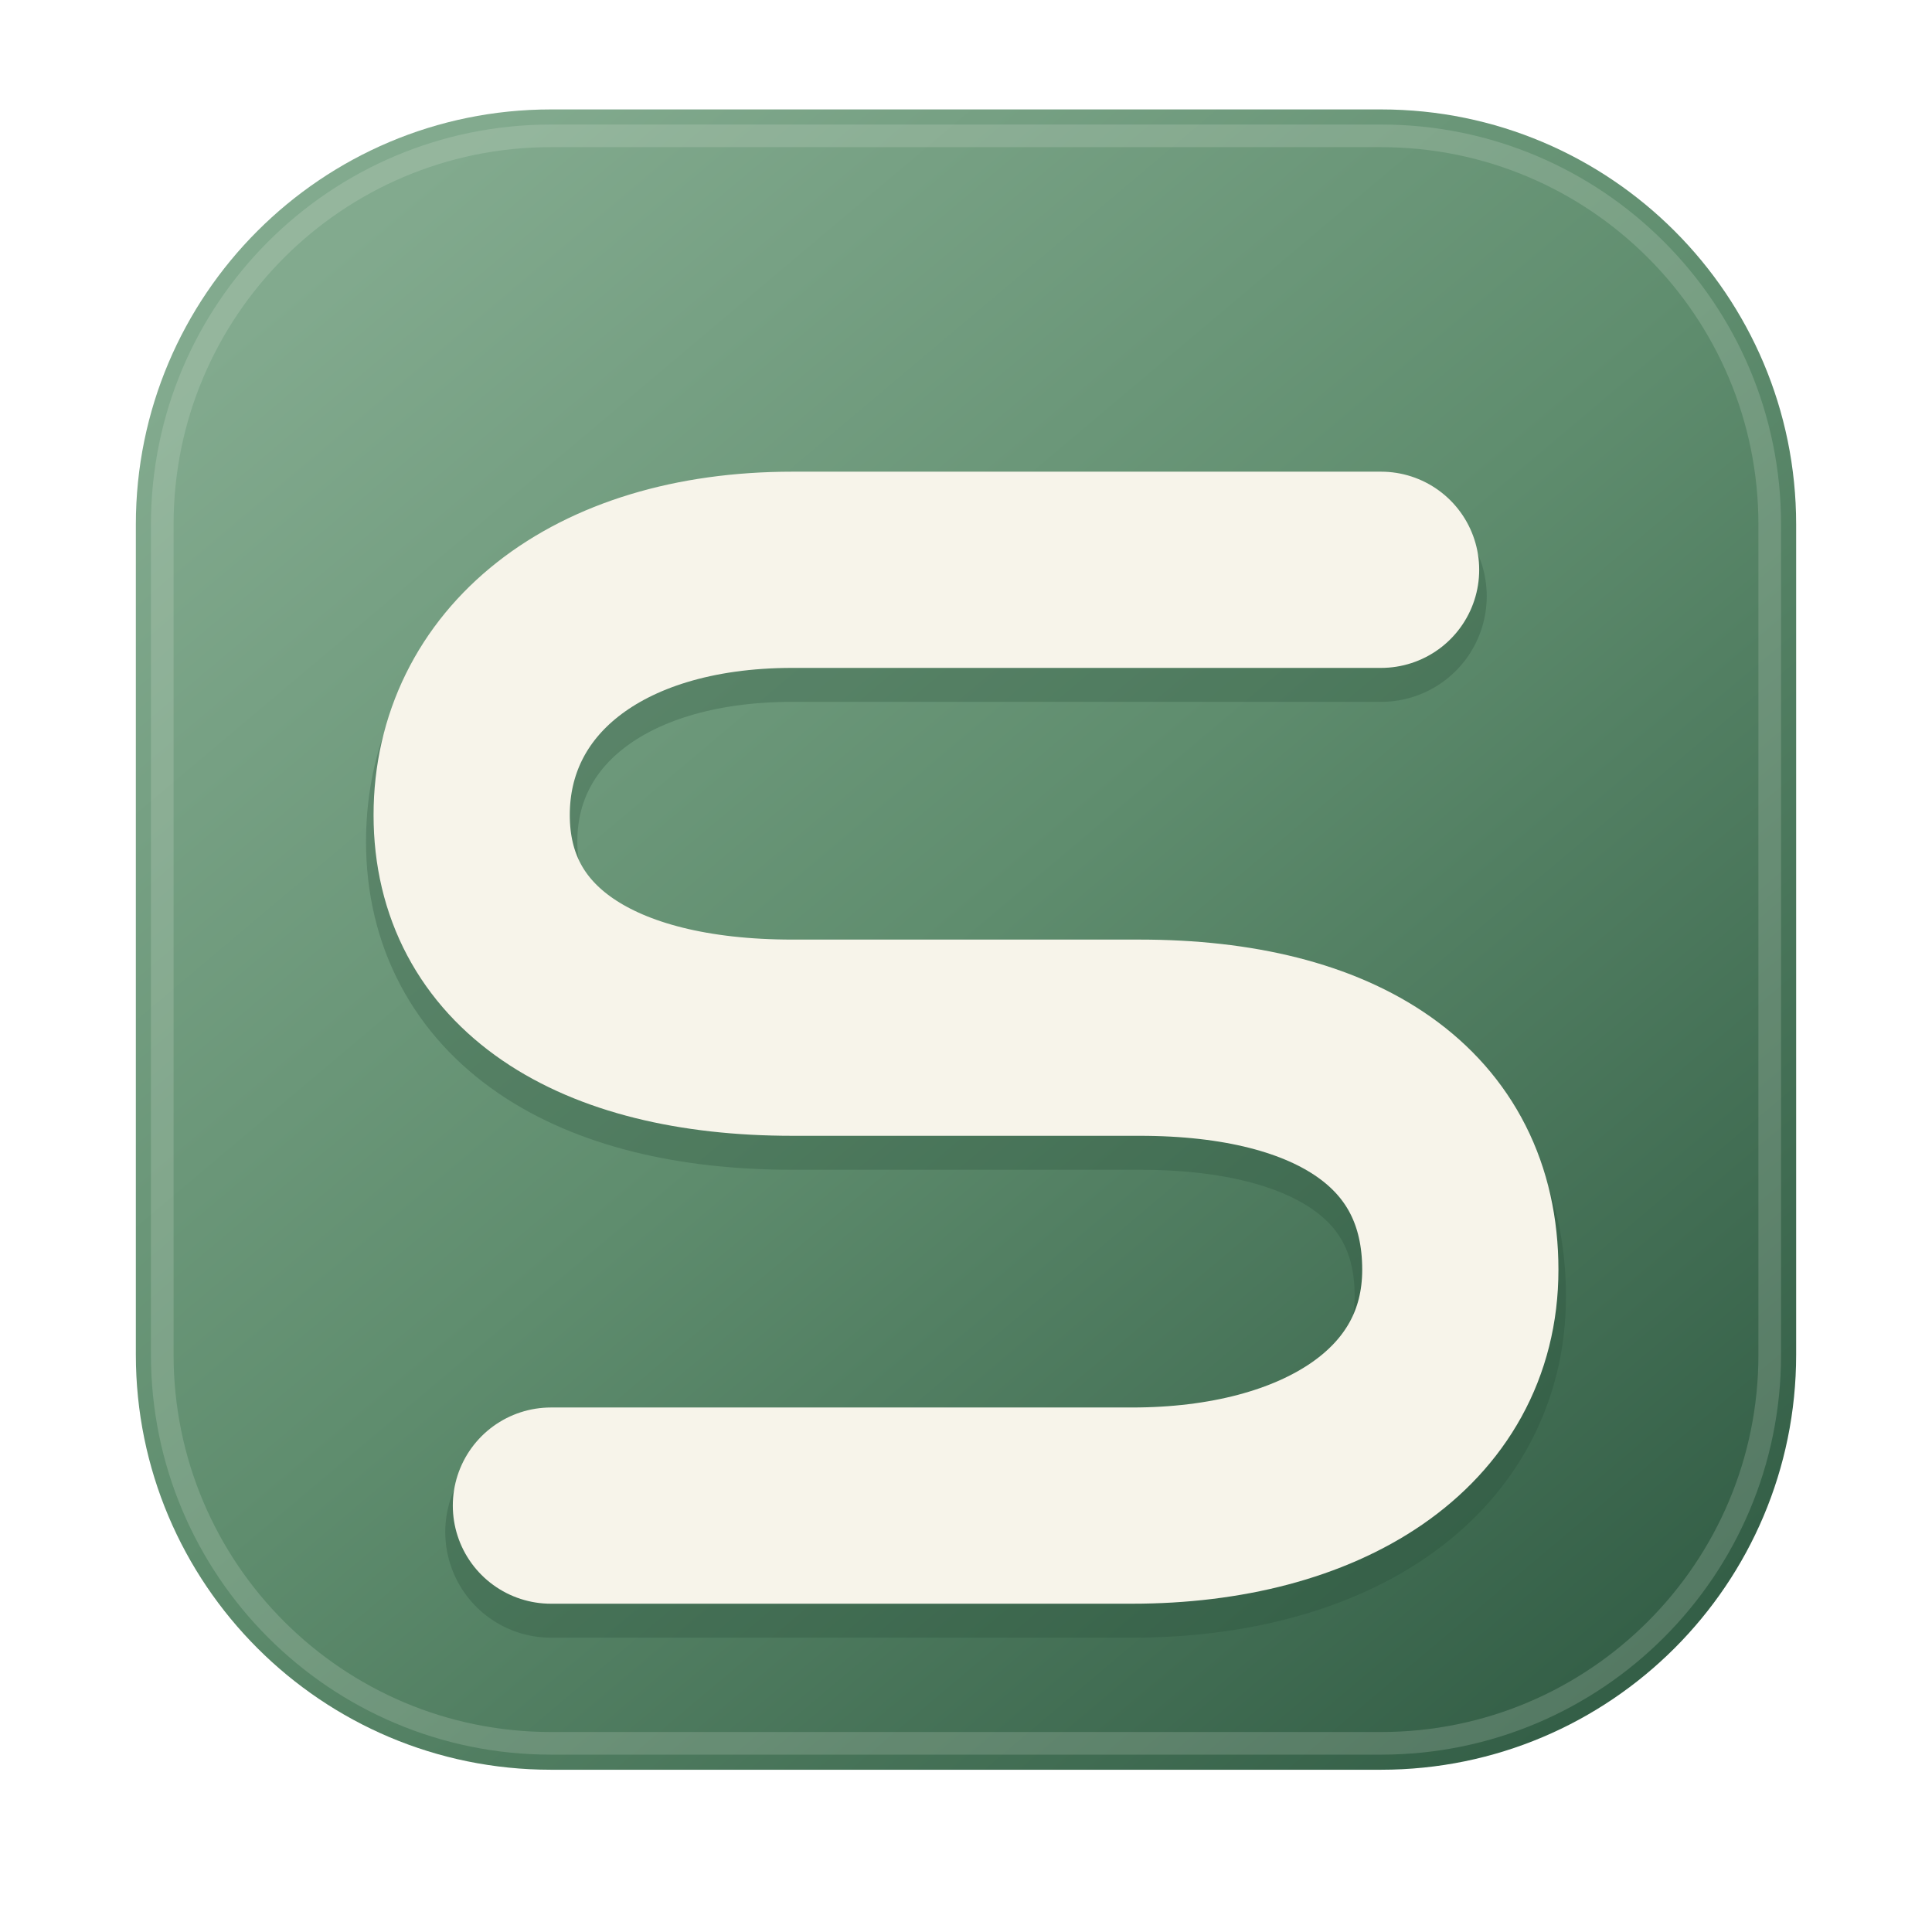
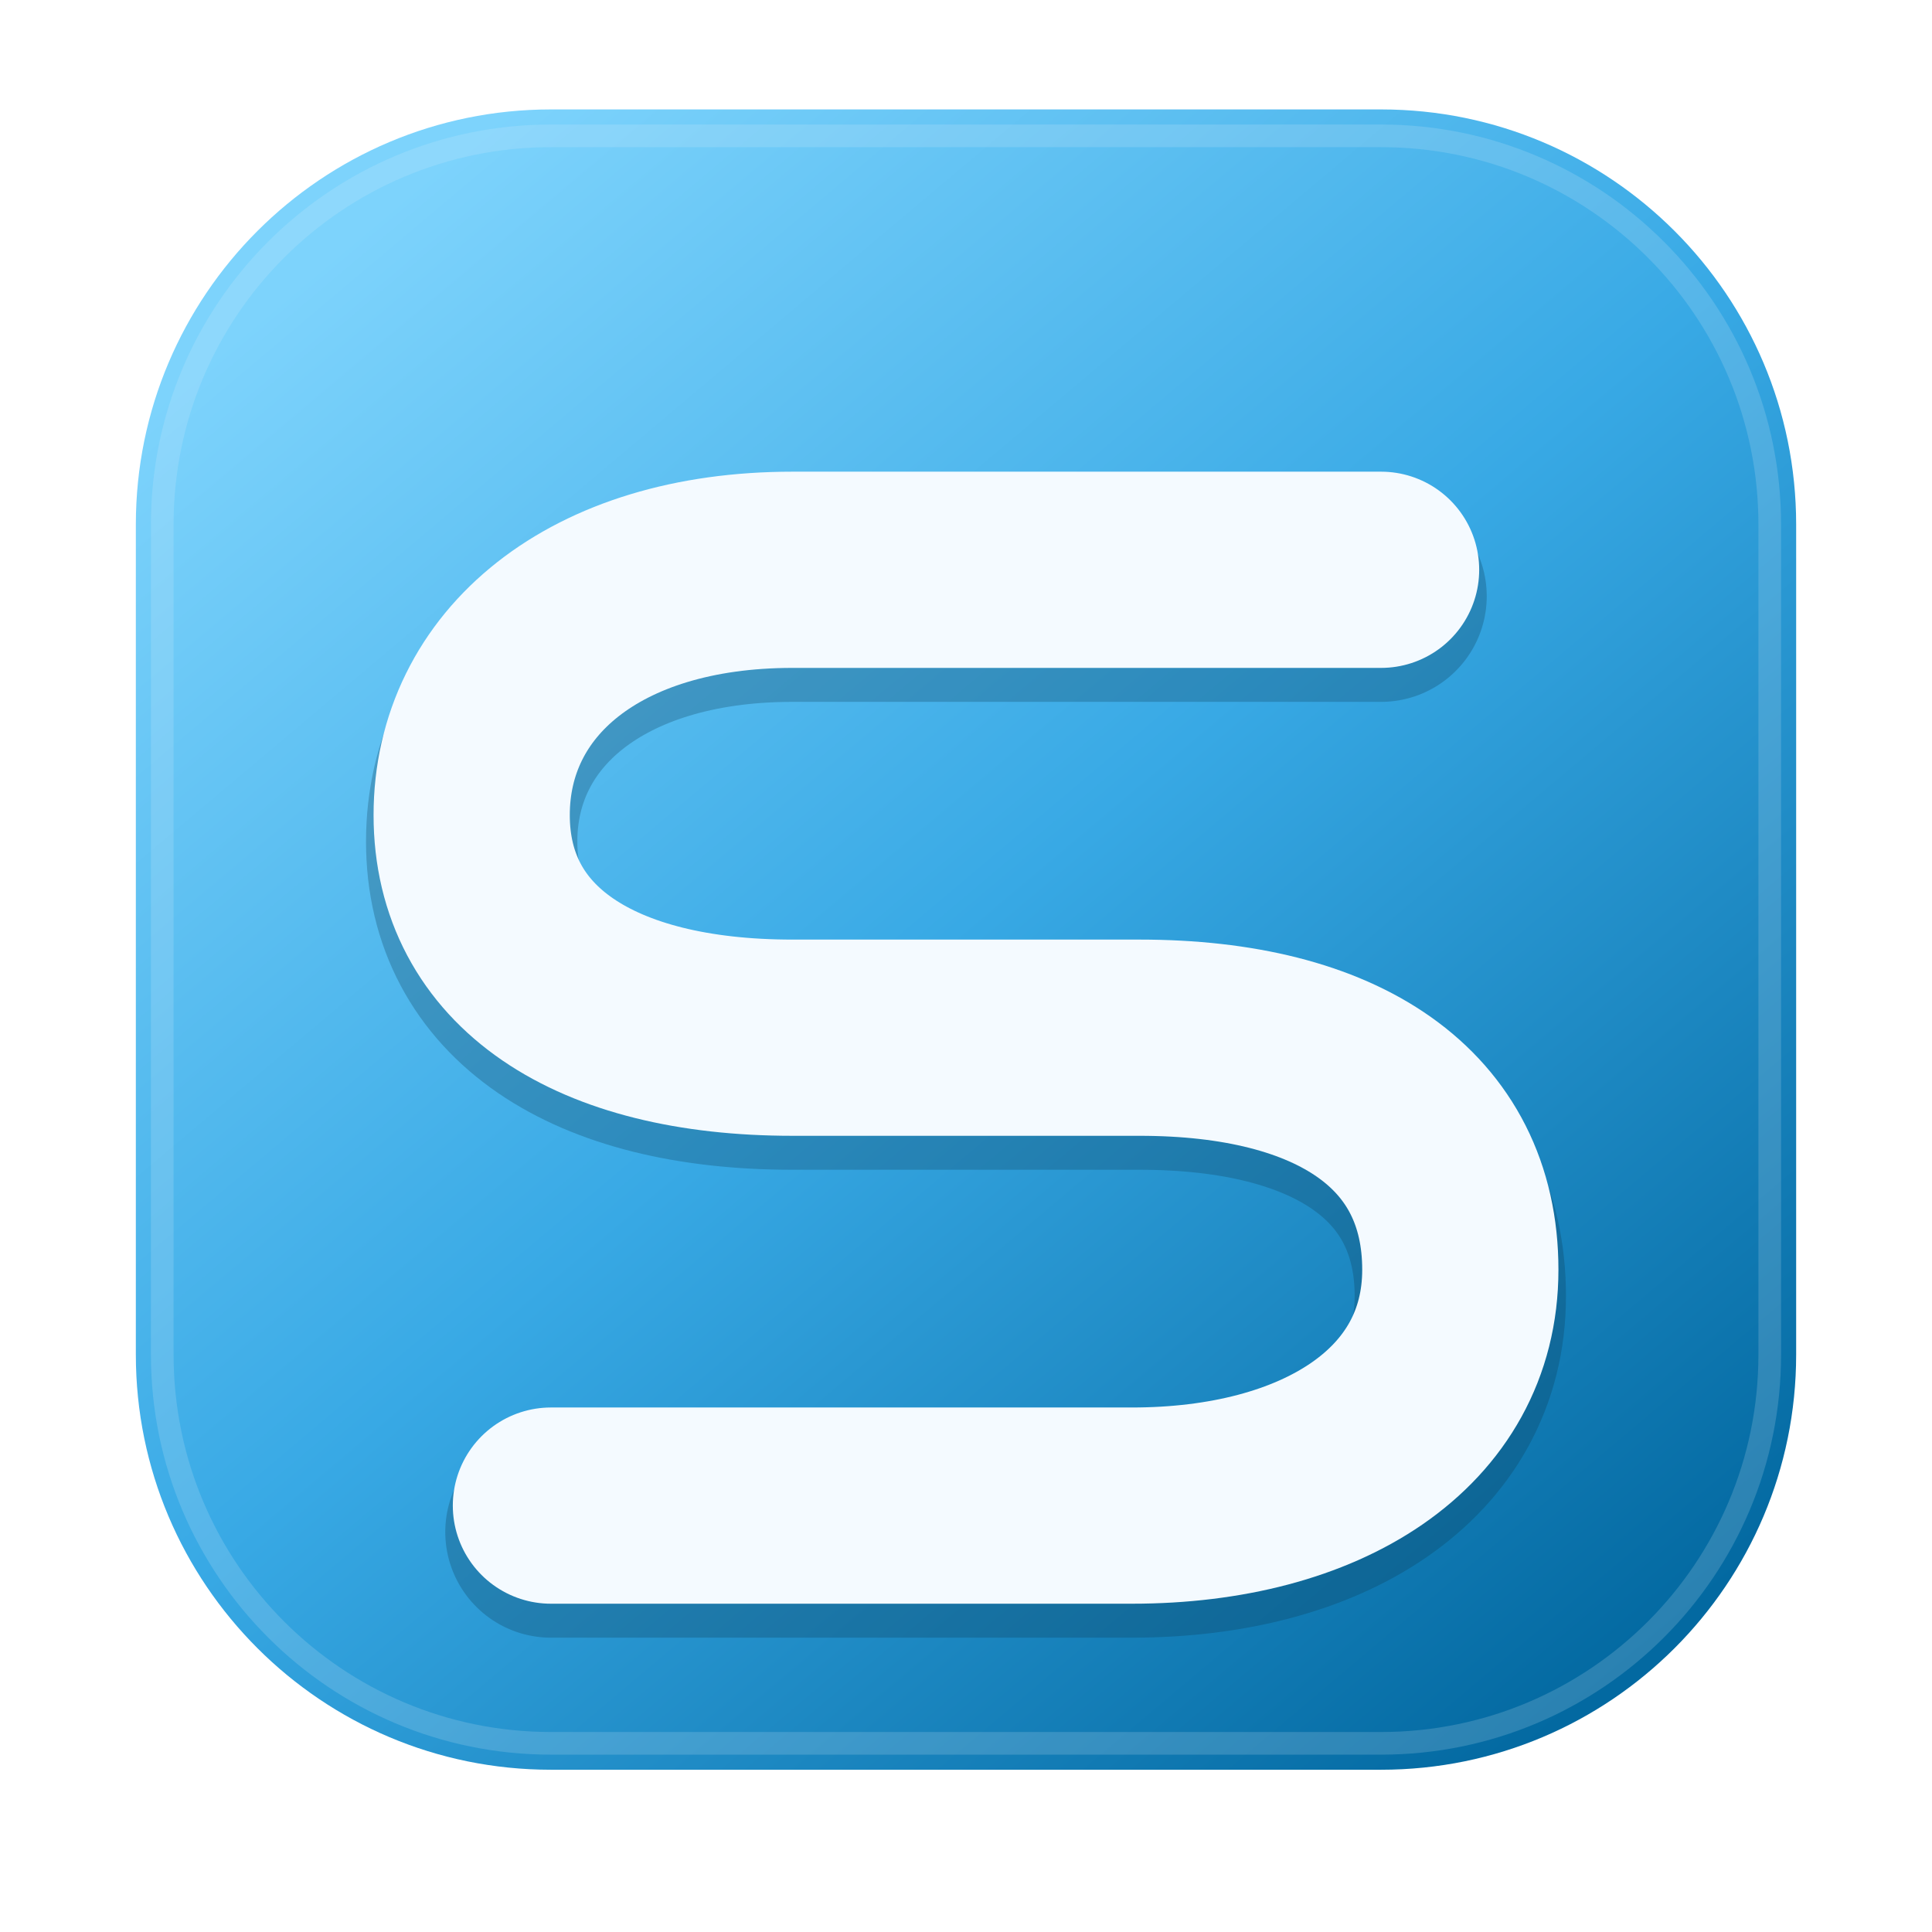
<svg xmlns="http://www.w3.org/2000/svg" viewBox="0 0 1024 1024">
  <defs>
    <linearGradient id="surface" x1="184" y1="128" x2="838" y2="904" gradientUnits="userSpaceOnUse">
-       <stop stop-color="#82AA8E" />
-       <stop offset=".48" stop-color="#5F8D6E" />
-       <stop offset="1" stop-color="#345F47" />
+       <stop stop-color="#7DD3FC" />
+       <stop offset=".48" stop-color="#38A9E5" />
+       <stop offset="1" stop-color="#0369A1" />
    </linearGradient>
  </defs>
  <rect x="72" y="58" width="880" height="880" rx="220" fill="url(#surface)" />
-   <rect x="86" y="72" width="852" height="852" rx="206" fill="none" stroke="#E9F1E8" stroke-opacity=".18" stroke-width="12" />
-   <path d="M732 302H420c-105 0-170 55-170 130s65 118 170 118h184c105 0 170 43 170 123 0 79-74 125-174 125H292" fill="none" stroke="#244C37" stroke-opacity=".28" stroke-width="112" stroke-linecap="round" stroke-linejoin="round" transform="translate(0 14)" />
-   <path d="M732 302H420c-105 0-170 55-170 130s65 118 170 118h184c105 0 170 43 170 123 0 79-74 125-174 125H292" fill="none" stroke="#F7F4EA" stroke-width="104" stroke-linecap="round" stroke-linejoin="round" />
+   <rect x="86" y="72" width="852" height="852" rx="206" fill="none" stroke="#E0F2FE" stroke-opacity=".18" stroke-width="12" />
+   <path d="M732 302H420c-105 0-170 55-170 130s65 118 170 118h184c105 0 170 43 170 123 0 79-74 125-174 125H292" fill="none" stroke="#0B3A55" stroke-opacity=".28" stroke-width="112" stroke-linecap="round" stroke-linejoin="round" transform="translate(0 14)" />
+   <path d="M732 302H420c-105 0-170 55-170 130s65 118 170 118h184c105 0 170 43 170 123 0 79-74 125-174 125H292" fill="none" stroke="#F4FAFF" stroke-width="104" stroke-linecap="round" stroke-linejoin="round" />
</svg>
